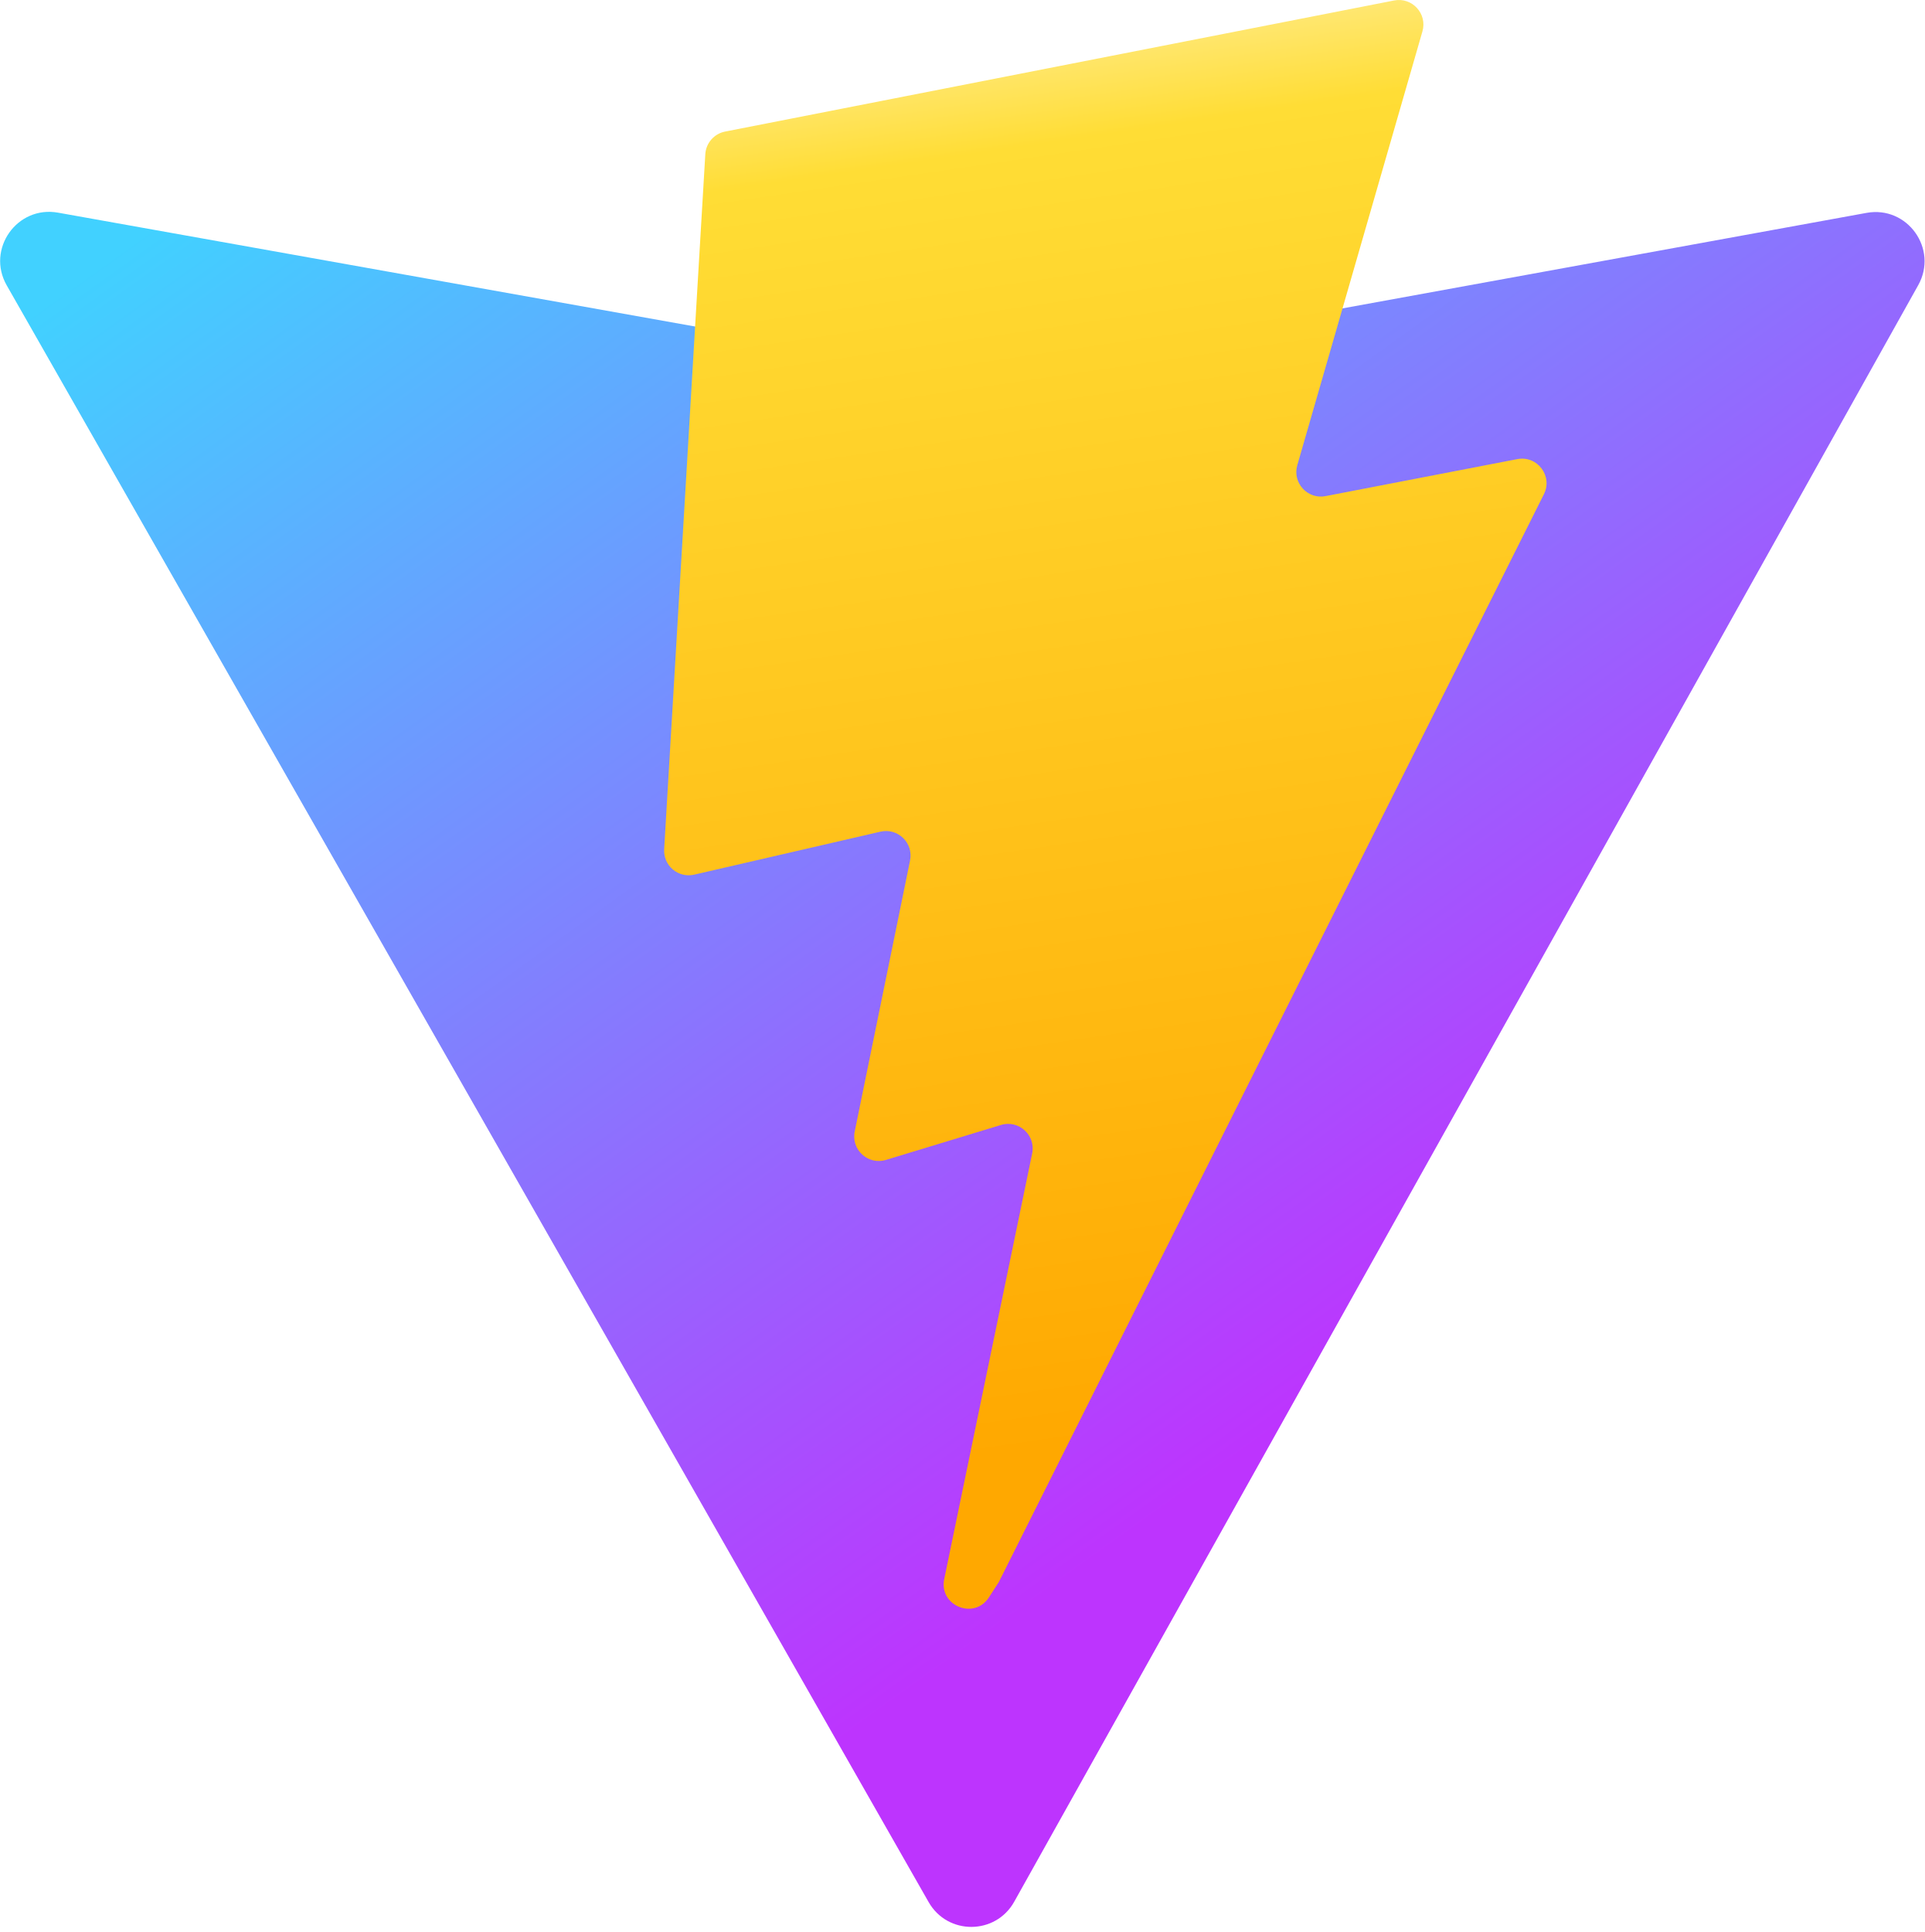
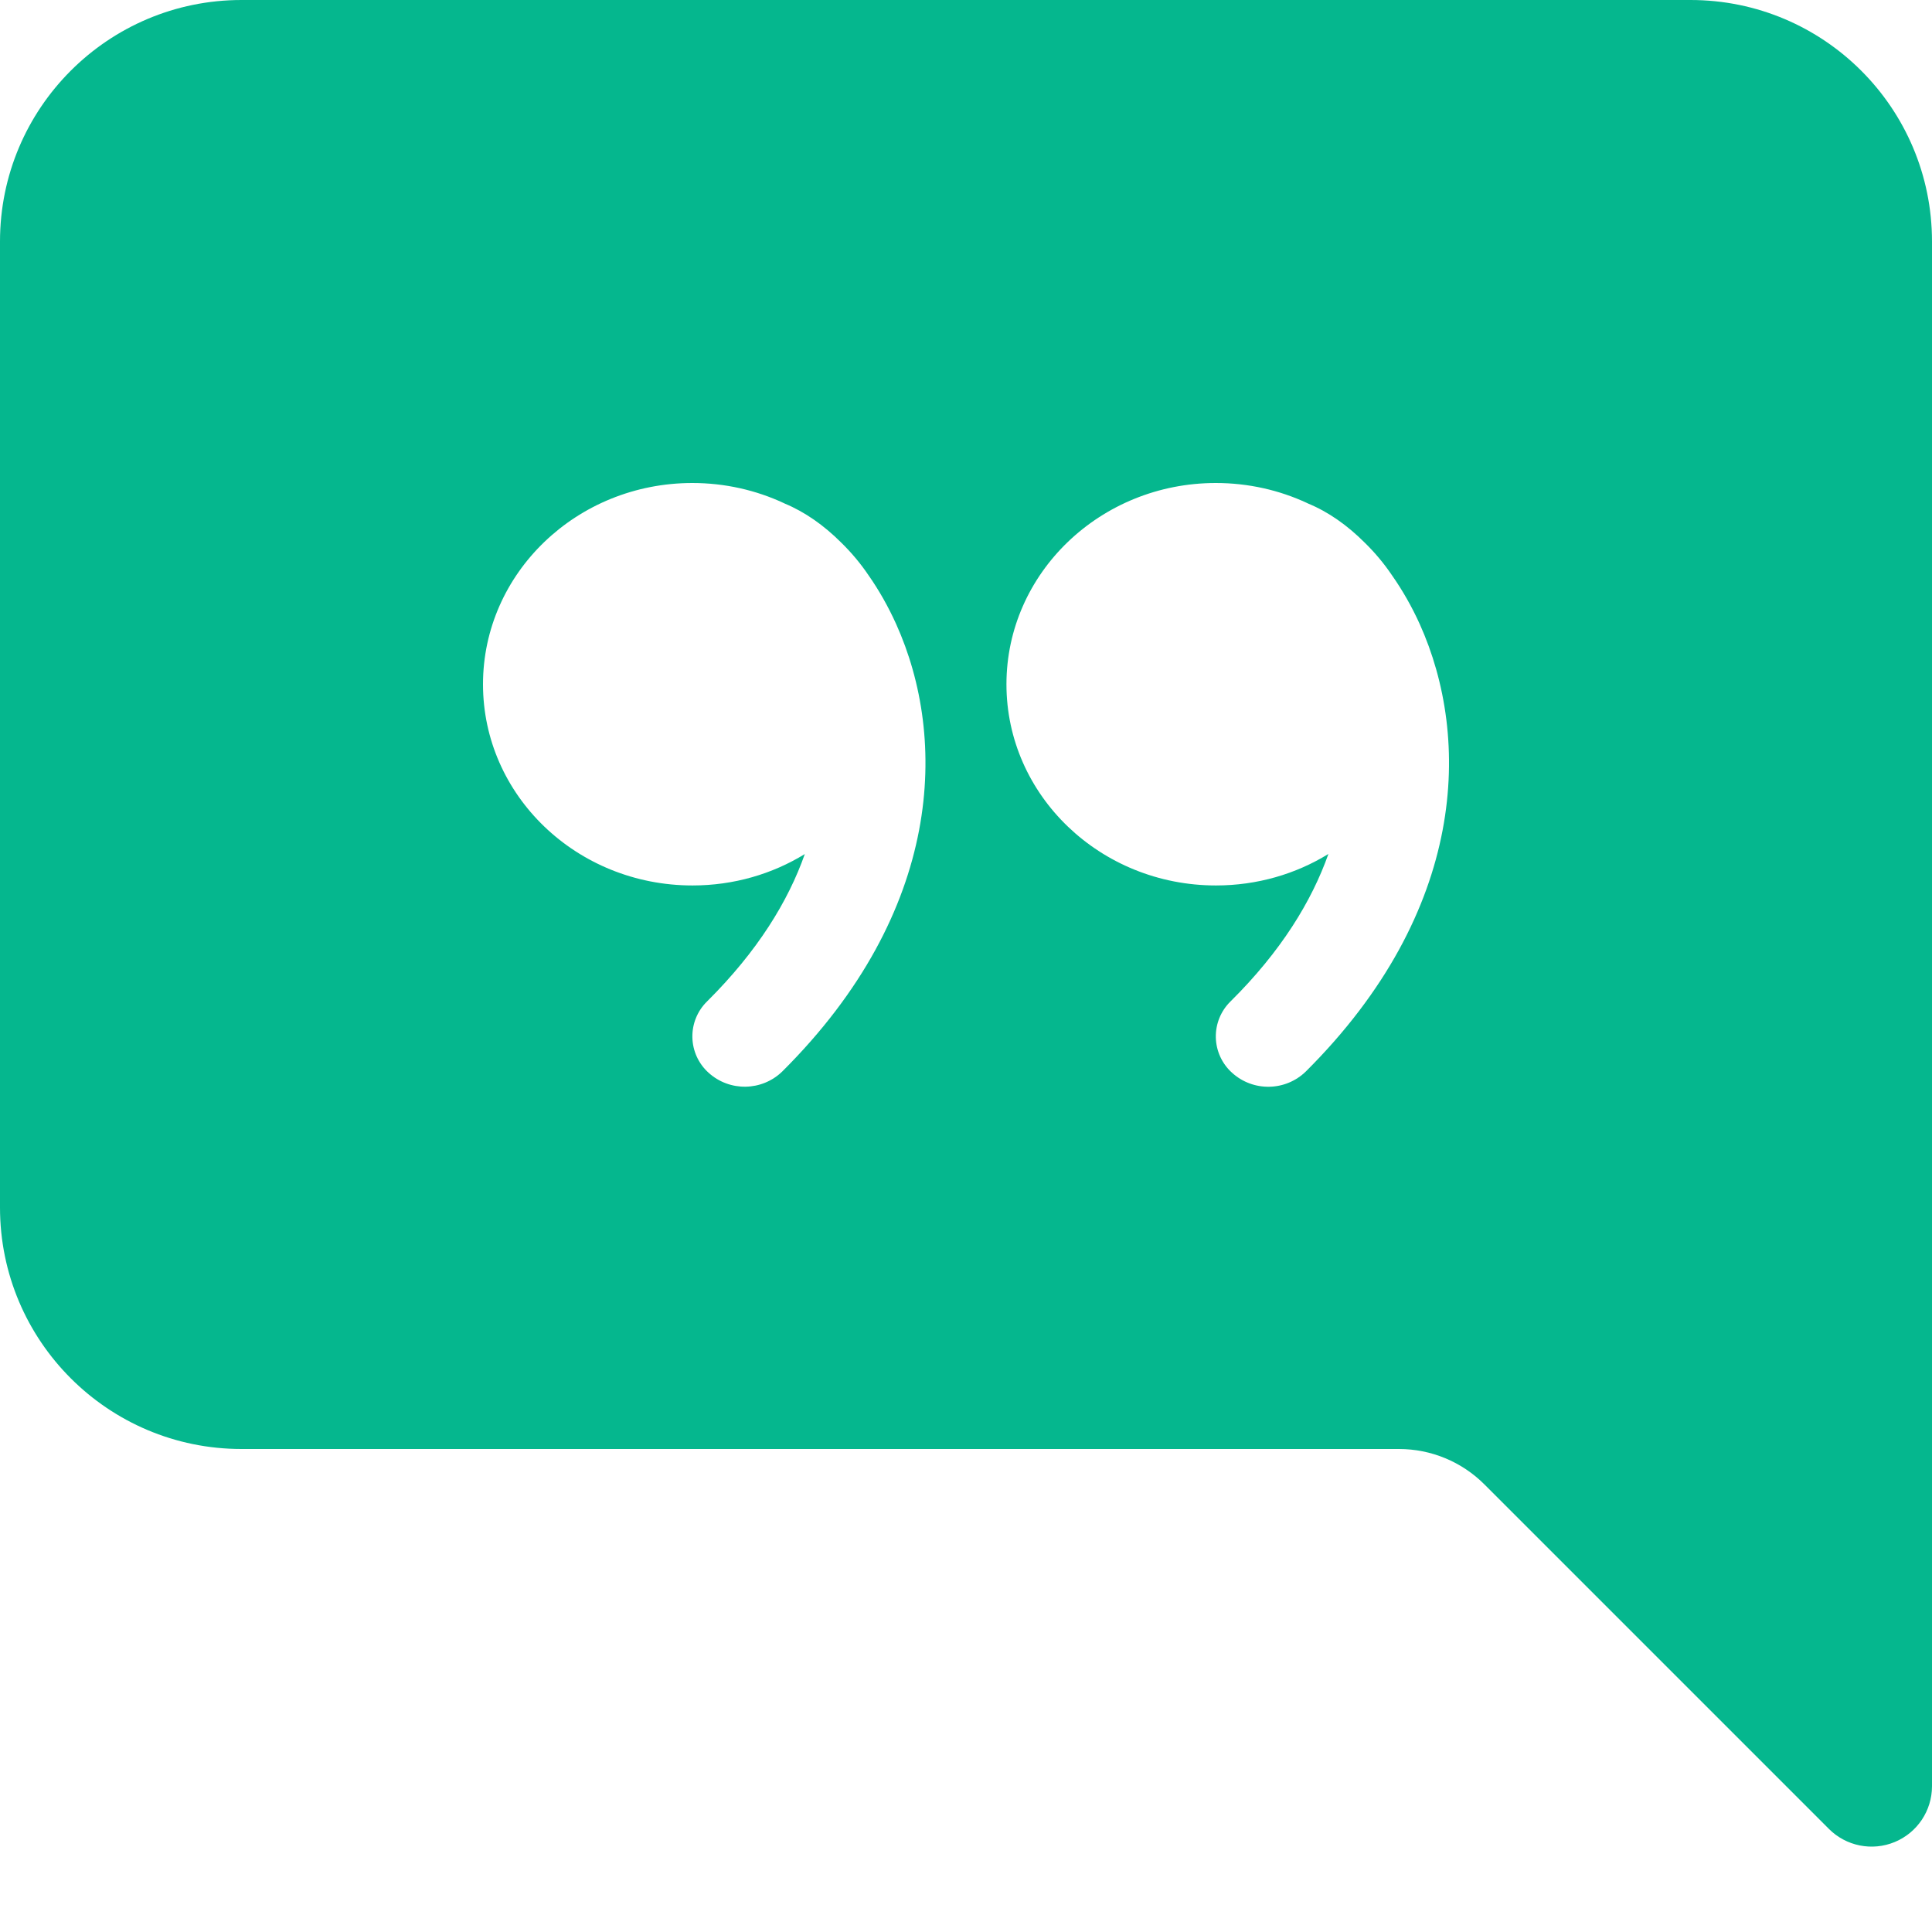
- <svg xmlns="http://www.w3.org/2000/svg" aria-hidden="true" role="img" class="iconify iconify--logos" width="31.88" height="32" preserveAspectRatio="xMidYMid meet" viewBox="0 0 256 257">
-   <defs>
-     <linearGradient id="IconifyId1813088fe1fbc01fb466" x1="-.828%" x2="57.636%" y1="7.652%" y2="78.411%">
-       <stop offset="0%" stop-color="#41D1FF" />
-       <stop offset="100%" stop-color="#BD34FE" />
-     </linearGradient>
-     <linearGradient id="IconifyId1813088fe1fbc01fb467" x1="43.376%" x2="50.316%" y1="2.242%" y2="89.03%">
-       <stop offset="0%" stop-color="#FFEA83" />
-       <stop offset="8.333%" stop-color="#FFDD35" />
-       <stop offset="100%" stop-color="#FFA800" />
-     </linearGradient>
-   </defs>
-   <path fill="url(#IconifyId1813088fe1fbc01fb466)" d="M255.153 37.938L134.897 252.976c-2.483 4.44-8.862 4.466-11.382.048L.875 37.958c-2.746-4.814 1.371-10.646 6.827-9.67l120.385 21.517a6.537 6.537 0 0 0 2.322-.004l117.867-21.483c5.438-.991 9.574 4.796 6.877 9.62Z" />
-   <path fill="url(#IconifyId1813088fe1fbc01fb467)" d="M185.432.063L96.44 17.501a3.268 3.268 0 0 0-2.634 3.014l-5.474 92.456a3.268 3.268 0 0 0 3.997 3.378l24.777-5.718c2.318-.535 4.413 1.507 3.936 3.838l-7.361 36.047c-.495 2.426 1.782 4.5 4.151 3.78l15.304-4.649c2.372-.72 4.652 1.36 4.15 3.788l-11.698 56.621c-.732 3.542 3.979 5.473 5.943 2.437l1.313-2.028l72.516-144.72c1.215-2.423-.88-5.186-3.54-4.672l-25.505 4.922c-2.396.462-4.435-1.77-3.759-4.114l16.646-57.705c.677-2.35-1.37-4.583-3.769-4.113Z" />
+ <svg xmlns="http://www.w3.org/2000/svg" width="16" height="16" fill="#05b78e" class=" bi bi-chat-right-quote-fill" viewBox="0 0 16 16">
+   <path d="M16 2a2 2 0 0 0-2-2H2a2 2 0 0 0-2 2v8a2 2 0 0 0 2 2h9.586a1 1 0 0 1 .707.293l2.853 2.853a.5.5 0 0 0 .854-.353V2zM7.194 4.766c.087.124.163.26.227.401.428.948.393 2.377-.942 3.706a.446.446 0 0 1-.612.01.405.405 0 0 1-.011-.59c.419-.416.672-.831.809-1.22-.269.165-.588.26-.93.26C4.775 7.333 4 6.587 4 5.667 4 4.747 4.776 4 5.734 4c.271 0 .528.06.756.166l.008.004c.169.07.327.182.469.324.085.083.161.174.227.272zM11 7.073c-.269.165-.588.26-.93.26-.958 0-1.735-.746-1.735-1.666 0-.92.777-1.667 1.734-1.667.271 0 .528.06.756.166l.008.004c.17.07.327.182.469.324.085.083.161.174.227.272.087.124.164.26.228.401.428.948.392 2.377-.942 3.706a.446.446 0 0 1-.613.01.405.405 0 0 1-.011-.59c.42-.416.672-.831.81-1.22z" />
</svg>
